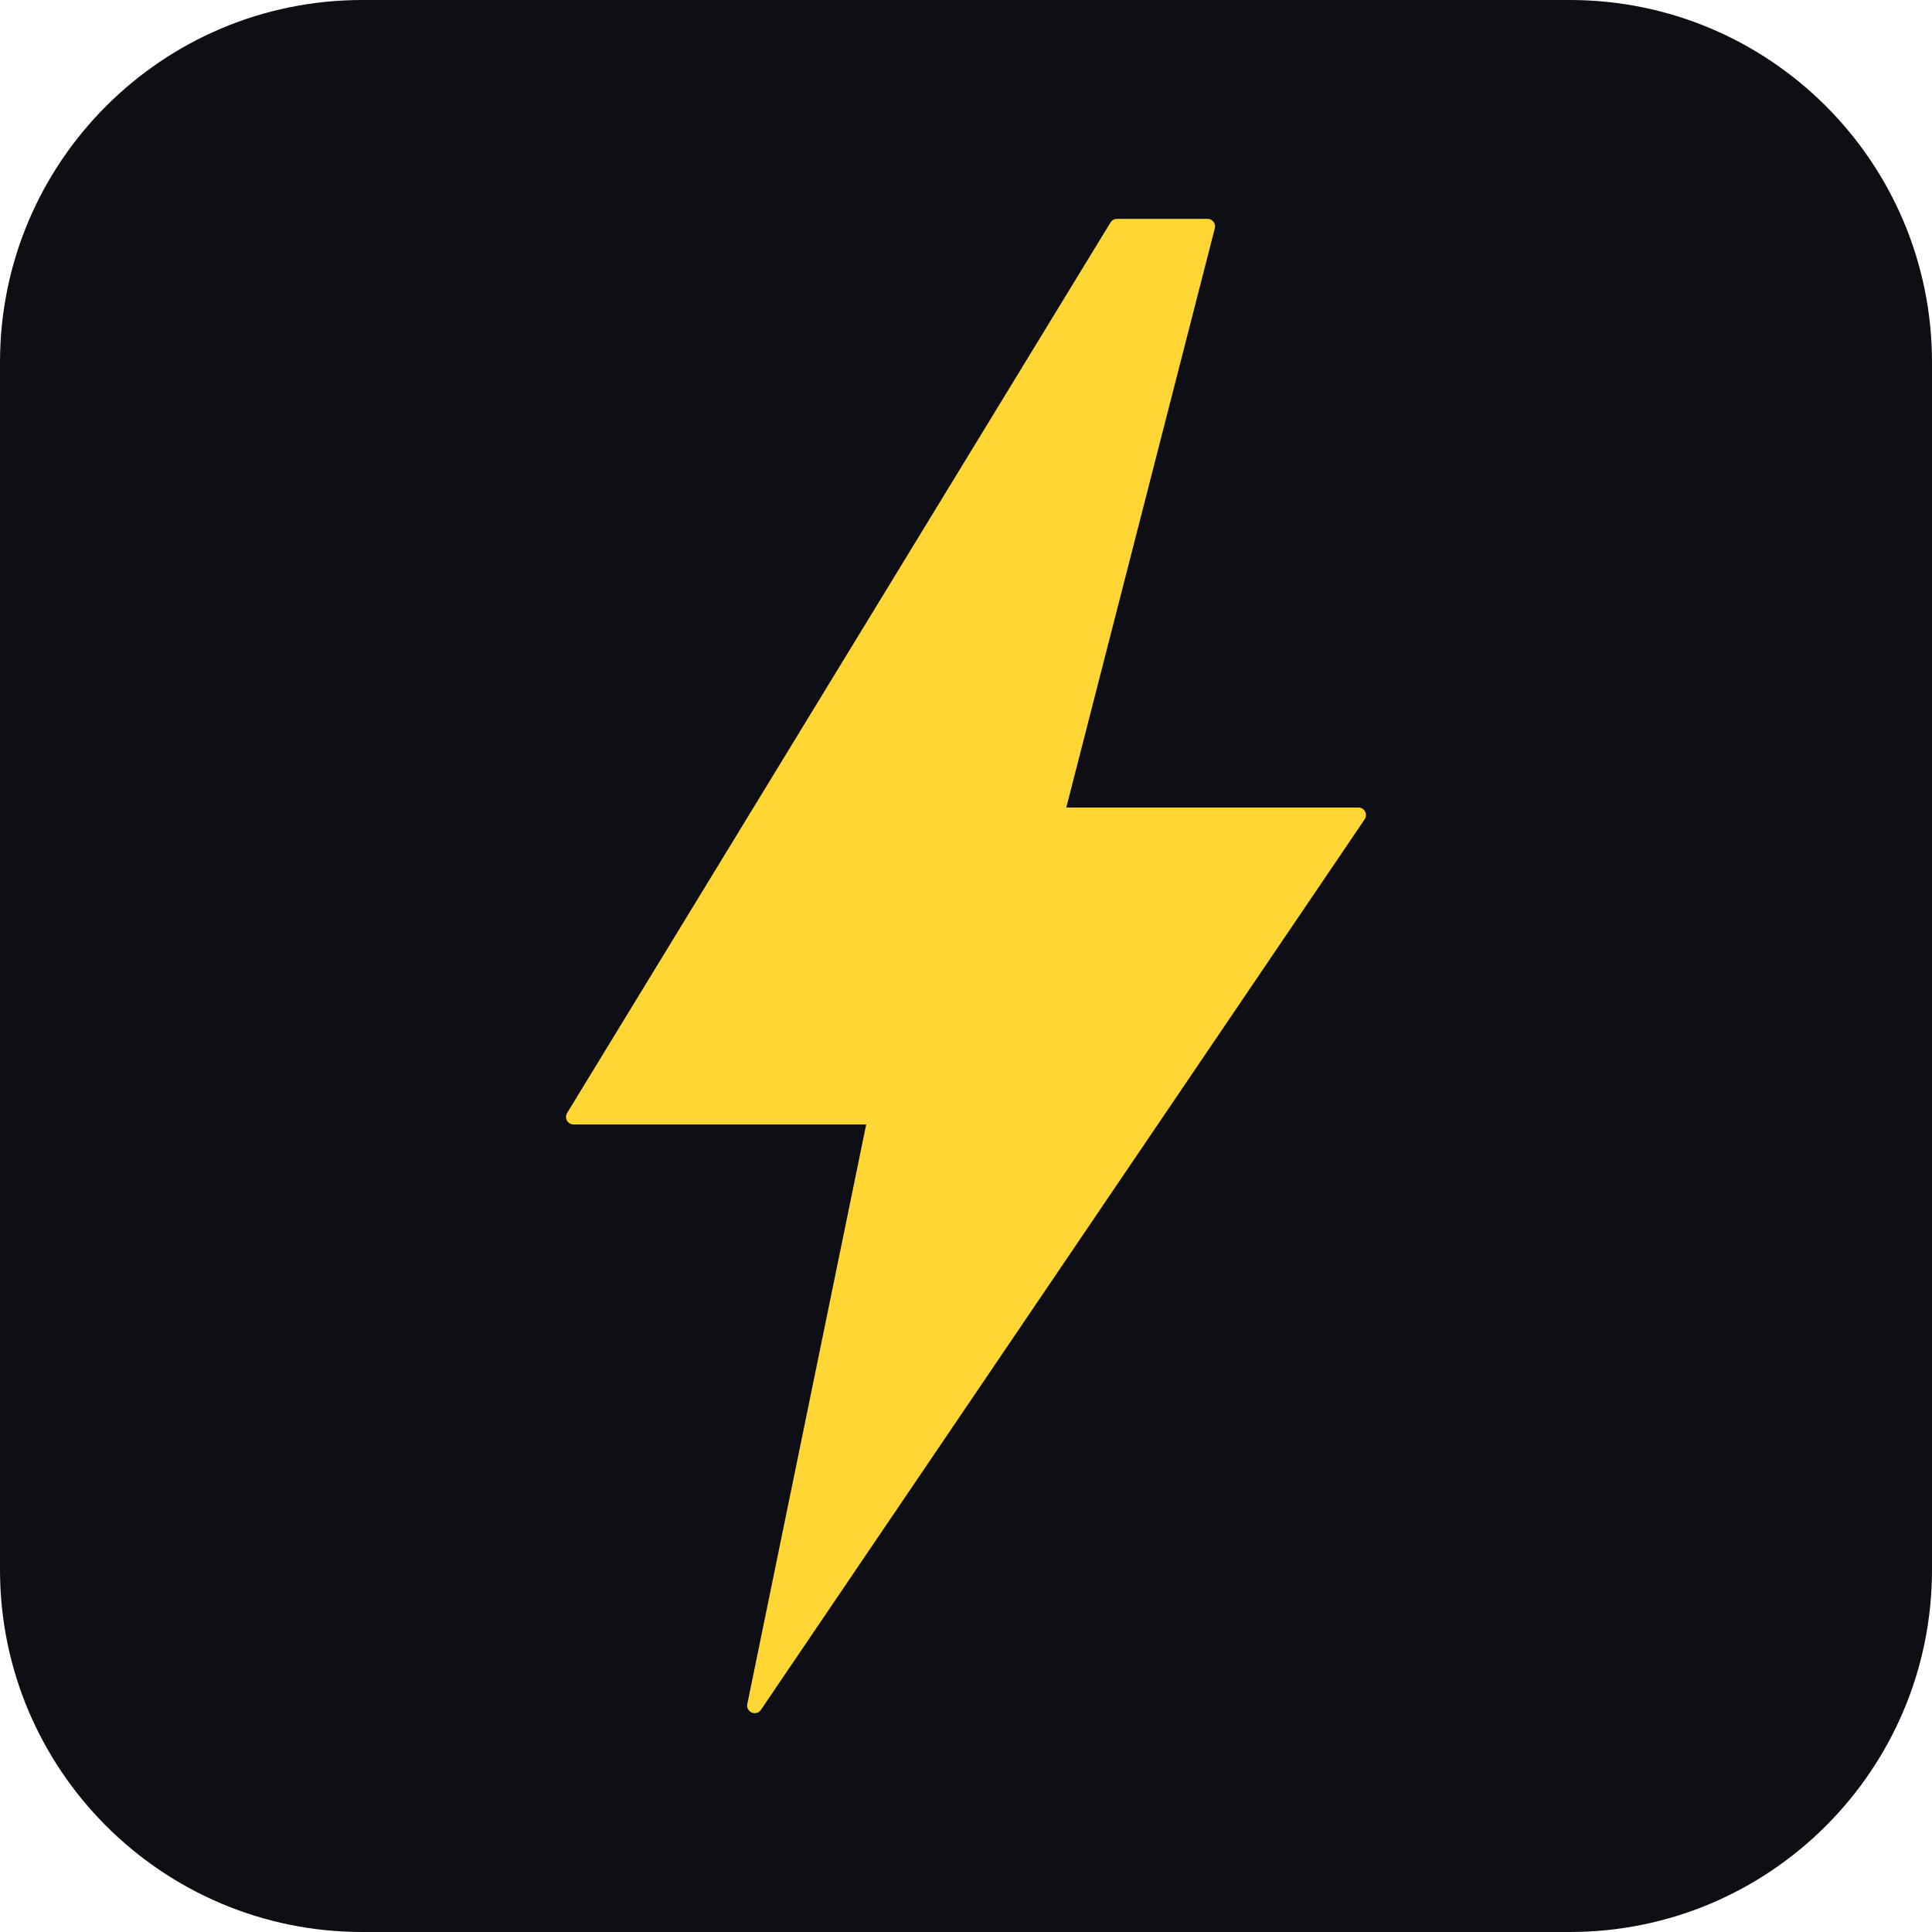
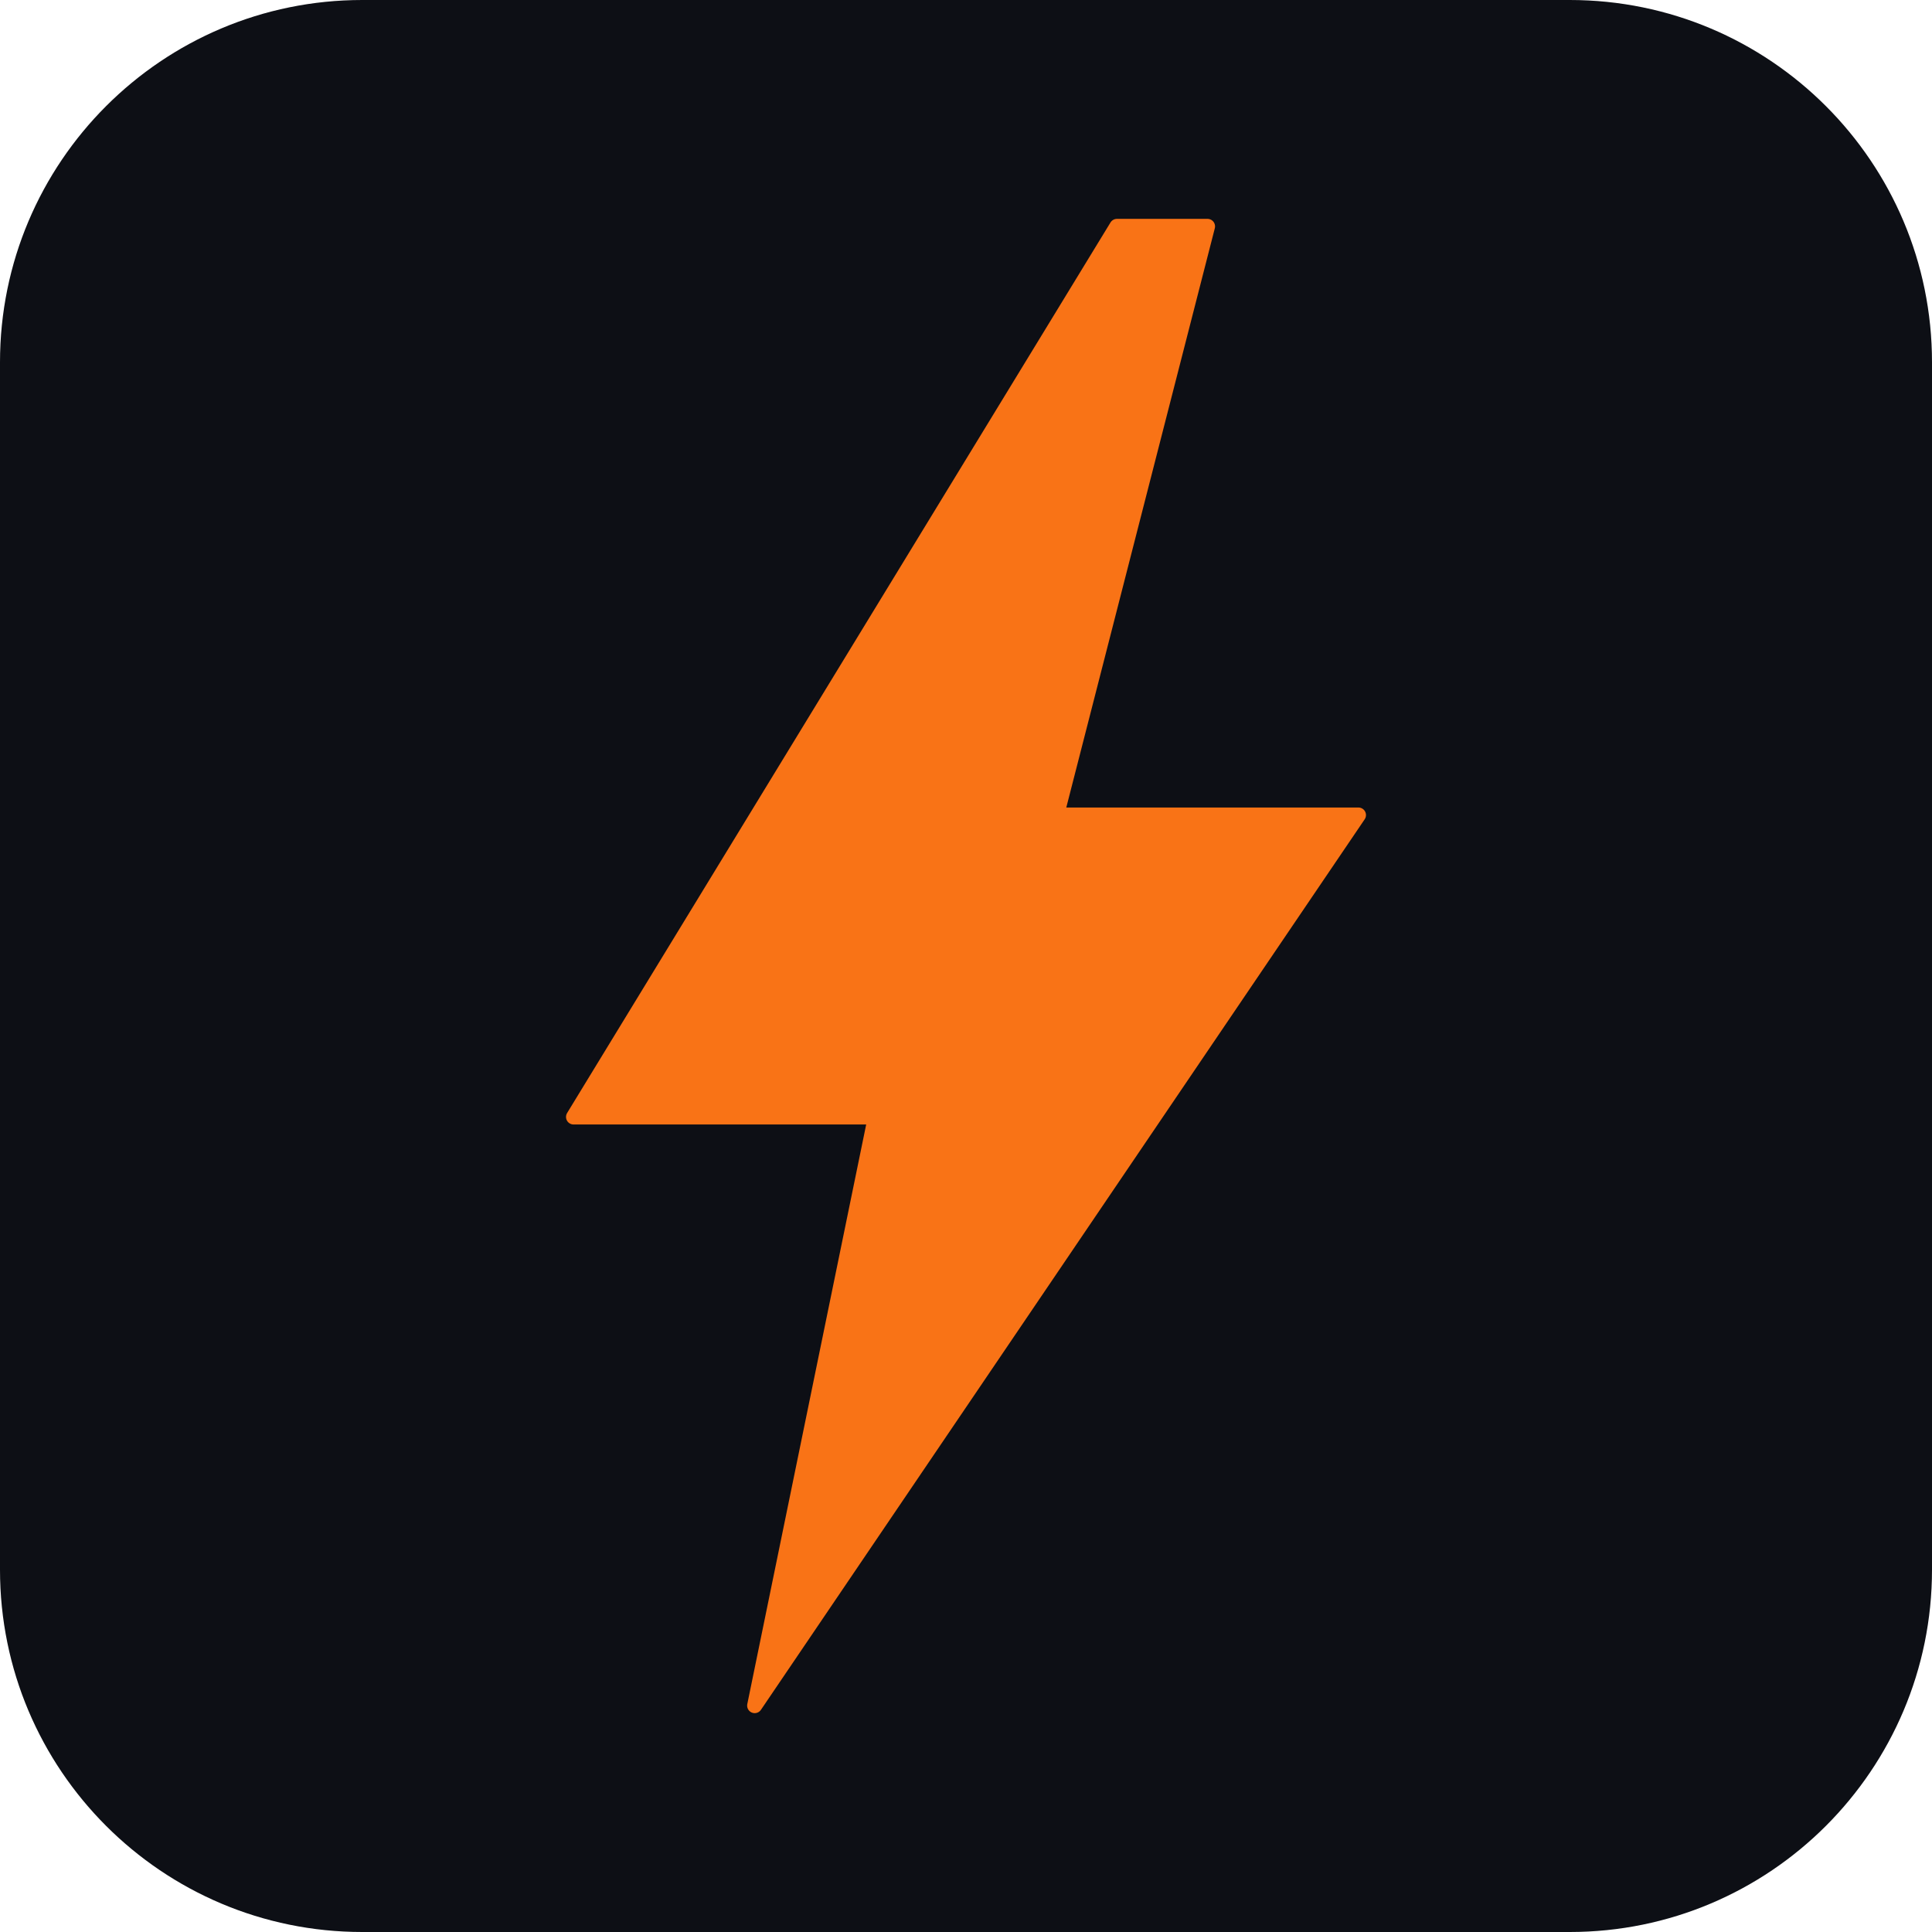
<svg xmlns="http://www.w3.org/2000/svg" viewBox="0 0 512 512">
  <rect width="512" height="512" fill="#0d0f15" rx="96" />
-   <path d="M 296 60 L 152 296 L 232 296 L 200 452 L 360 216 L 280 216 L 320 60 Z" fill="#ffd633" stroke="#ffd633" stroke-width="4" stroke-linejoin="round" />
+   <path d="M 296 60 L 152 296 L 232 296 L 200 452 L 360 216 L 280 216 L 320 60 Z" fill="#f97316" stroke="#f97316" stroke-width="4" stroke-linejoin="round" />
</svg>
